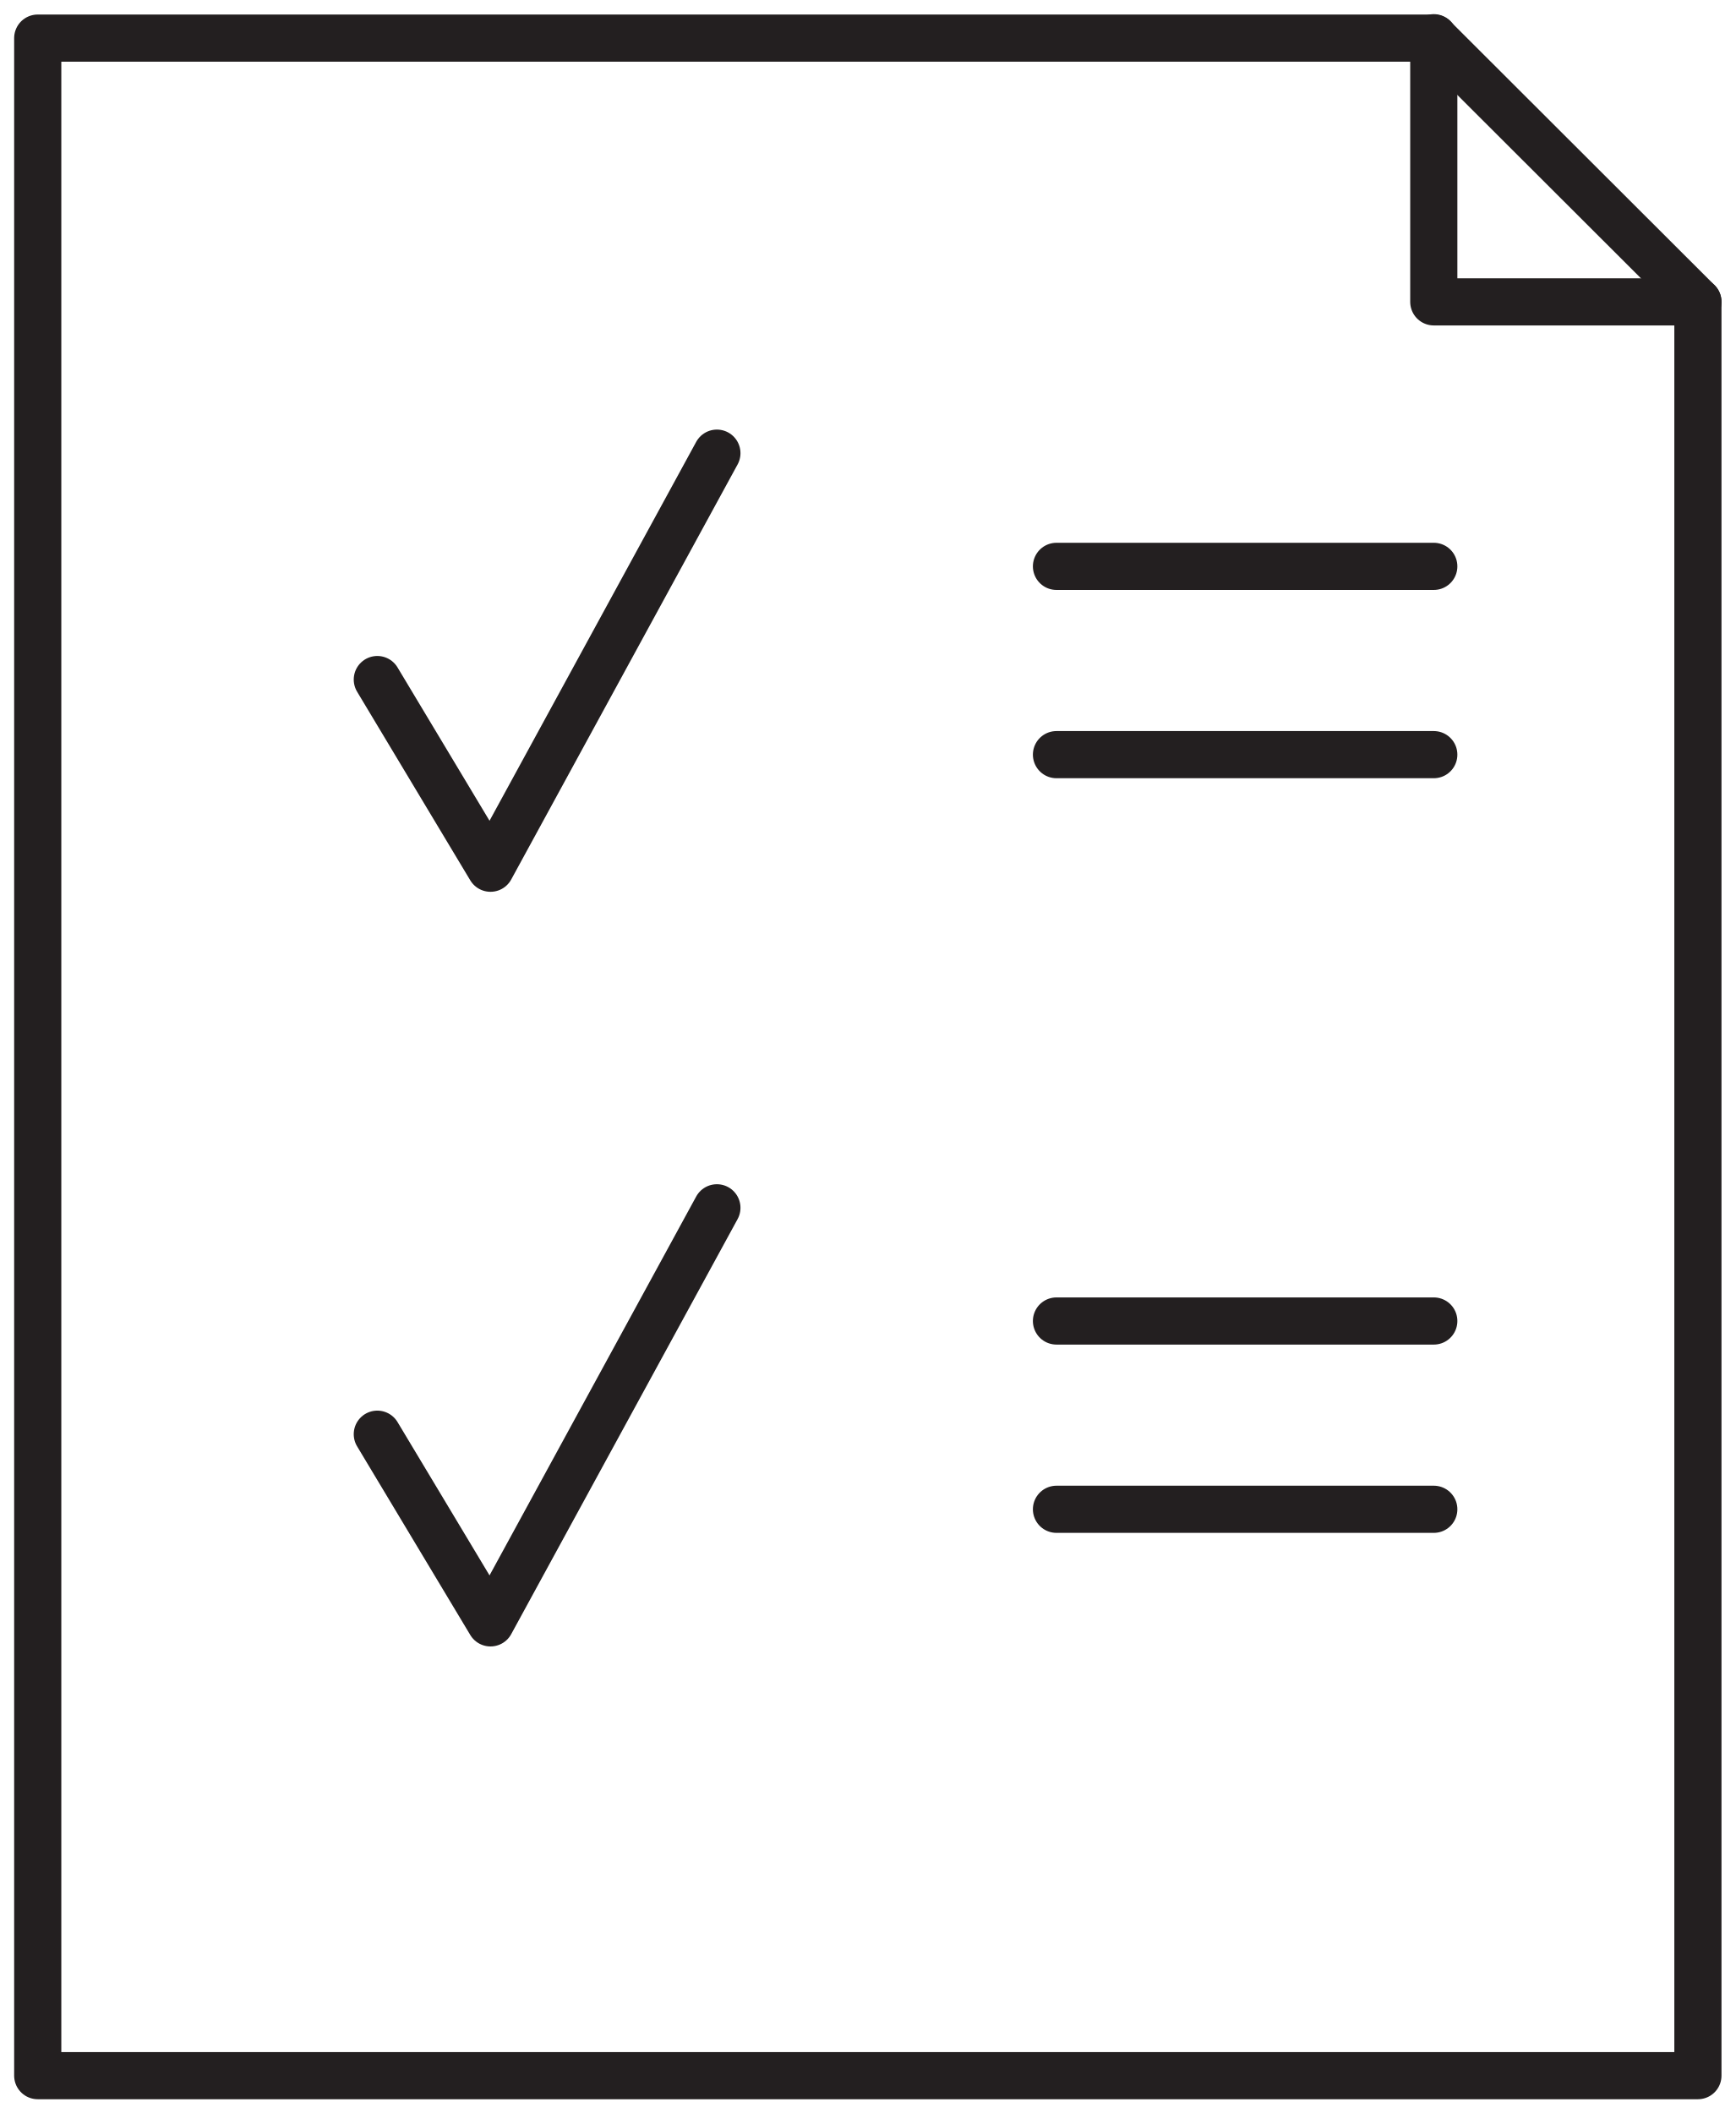
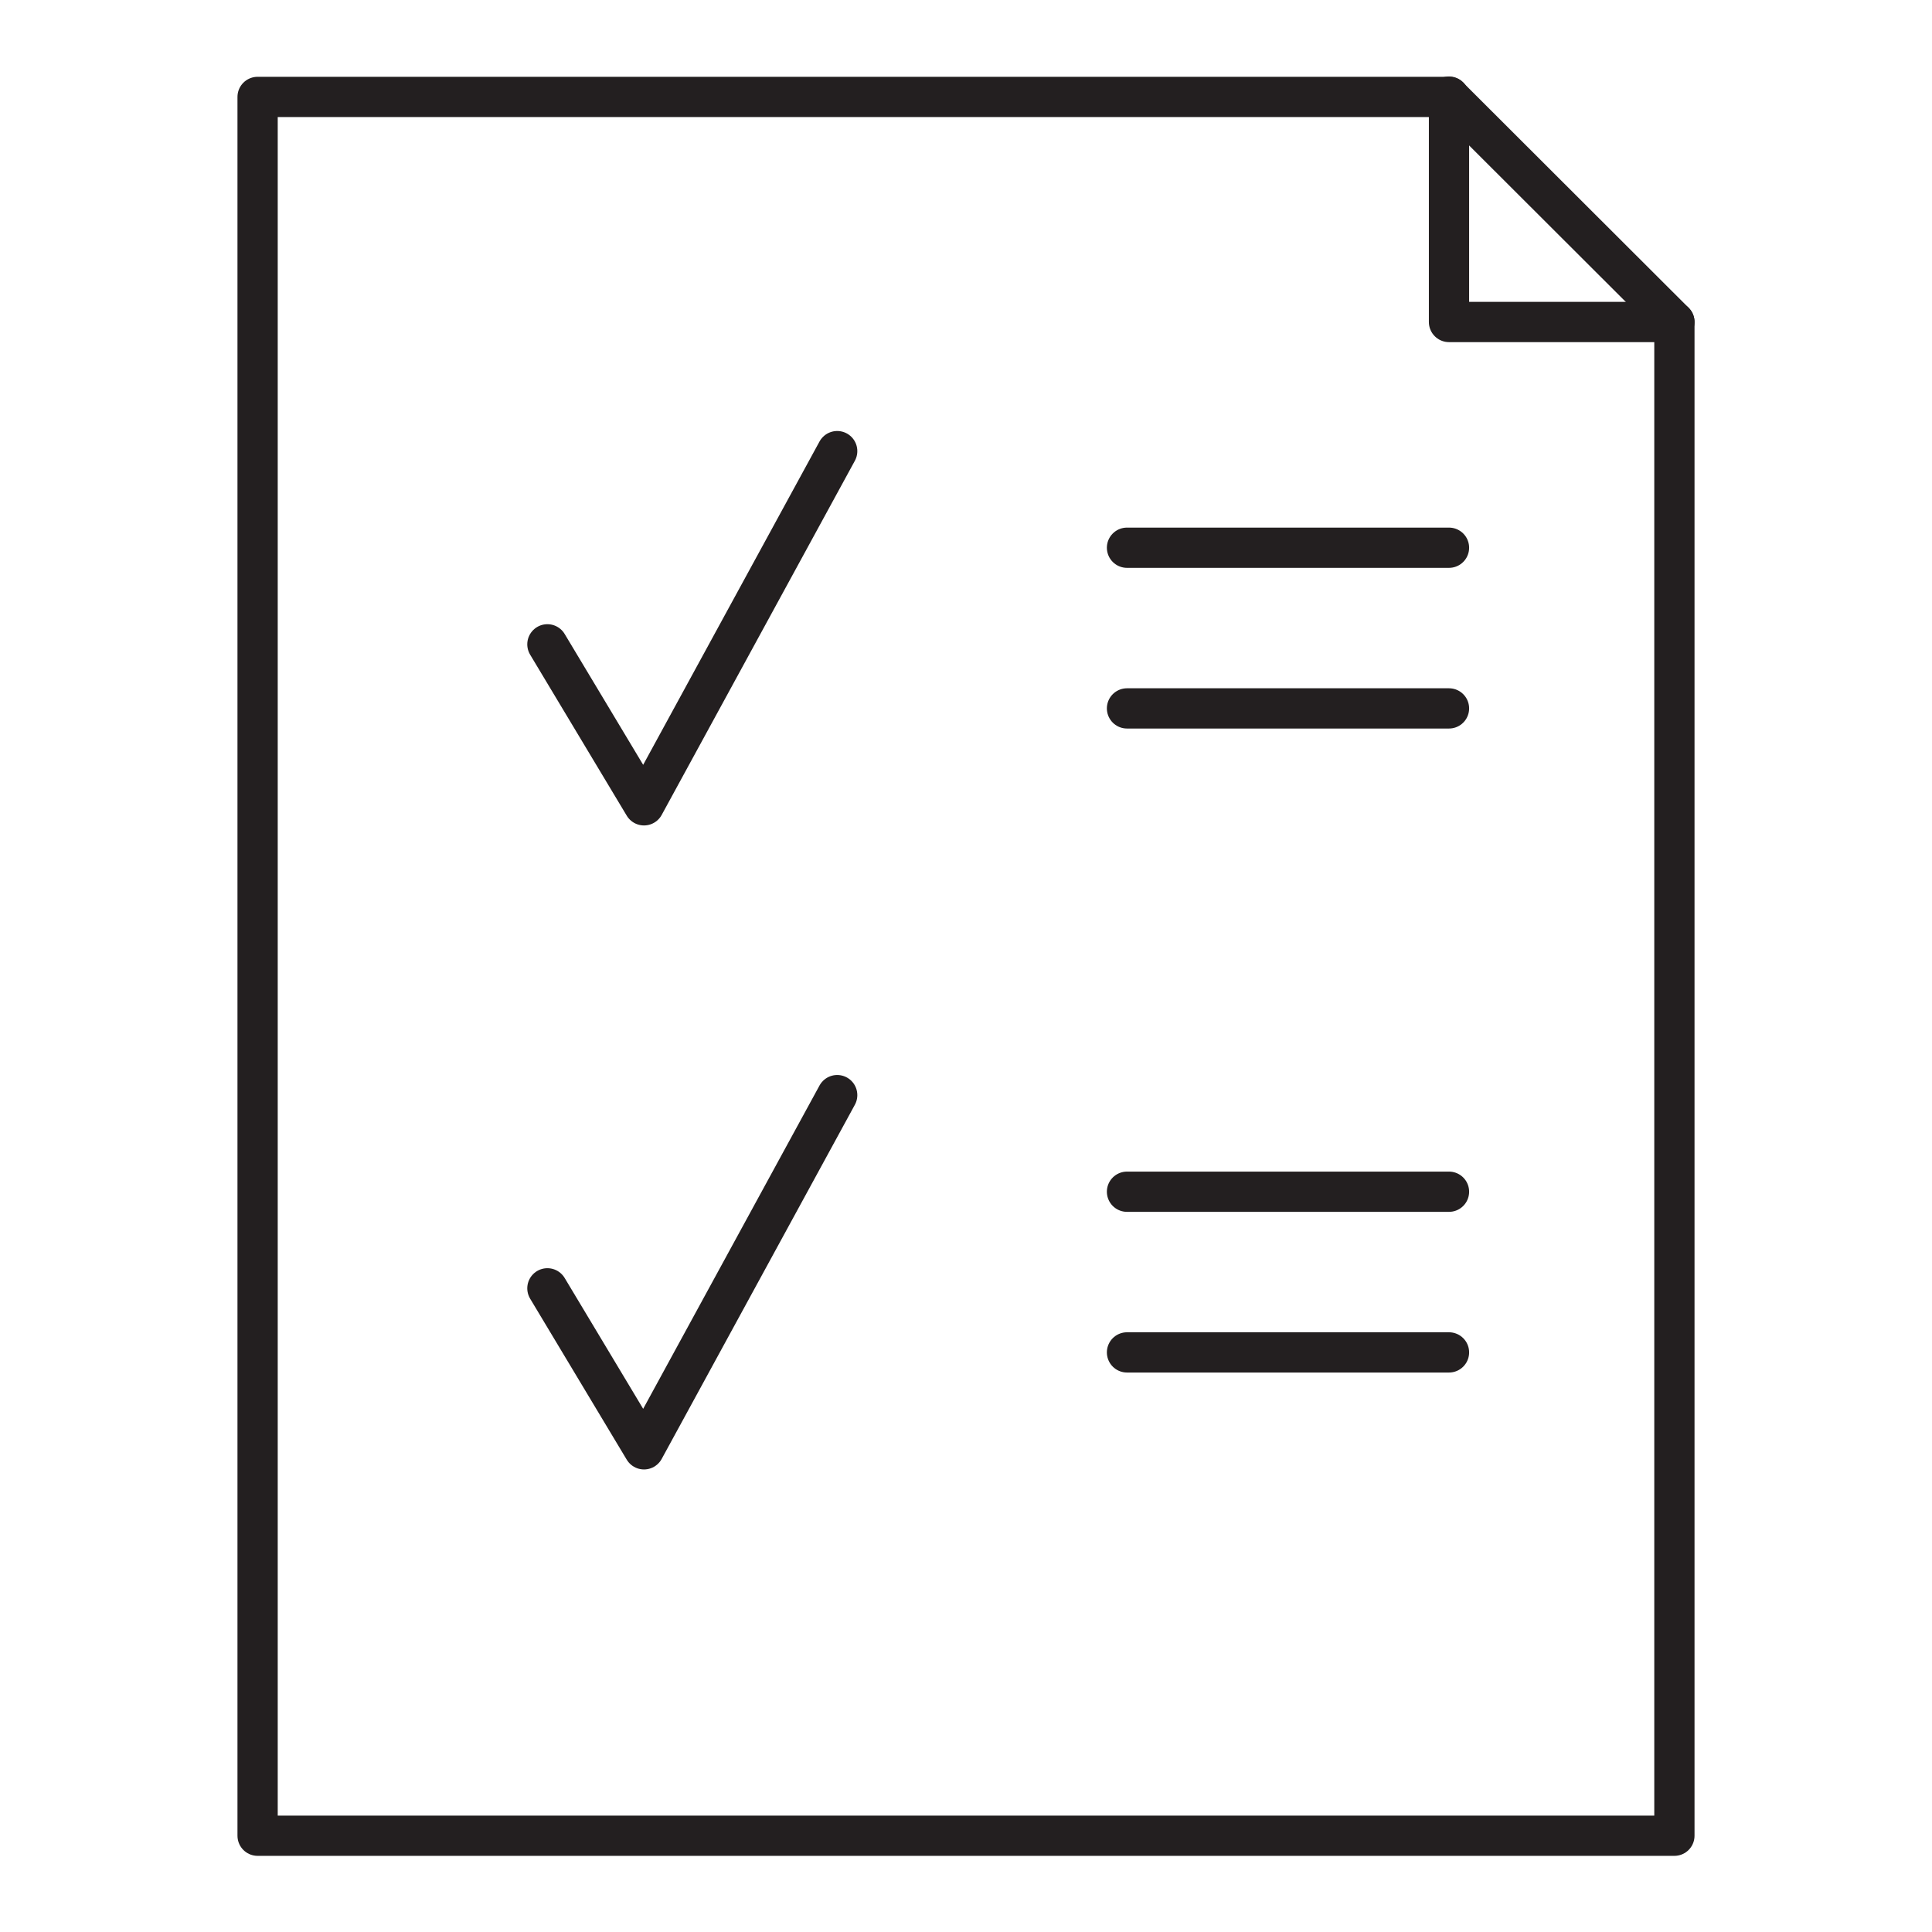
- <svg xmlns="http://www.w3.org/2000/svg" width="46" height="56" viewBox="0 0 46 56" fill="none">
-   <path d="M45 55.01H1V1.01H38L45 8V55.01Z" stroke="#231F20" stroke-width="1.25" stroke-linecap="round" stroke-linejoin="round" />
-   <path d="M45 8H38V1" stroke="#231F20" stroke-width="1.25" stroke-linecap="round" stroke-linejoin="round" />
-   <path d="M10 18.01L13 23.01L19 12.01" stroke="#231F20" stroke-width="1.25" stroke-linecap="round" stroke-linejoin="round" />
-   <path d="M28 15.01H38" stroke="#231F20" stroke-width="1.25" stroke-linecap="round" stroke-linejoin="round" />
-   <path d="M28 20H38" stroke="#231F20" stroke-width="1.25" stroke-linecap="round" stroke-linejoin="round" />
-   <path d="M10 38.01L13 43.01L19 32.01" stroke="#231F20" stroke-width="1.25" stroke-linecap="round" stroke-linejoin="round" />
-   <path d="M28 35.01H38" stroke="#231F20" stroke-width="1.25" stroke-linecap="round" stroke-linejoin="round" />
-   <path d="M28 40H38" stroke="#231F20" stroke-width="1.25" stroke-linecap="round" stroke-linejoin="round" />
+ <svg xmlns="http://www.w3.org/2000/svg" width="60" height="60" viewBox="0 0 60 60" fill="none">
+   <path d="M52 57.01H8V3.01H45L52 10V57.01Z" stroke="#231F20" stroke-width="1.25" stroke-linecap="round" stroke-linejoin="round" />
+   <path d="M52 10H45V3" stroke="#231F20" stroke-width="1.25" stroke-linecap="round" stroke-linejoin="round" />
+   <path d="M17 20.01L20 25.01L26 14.01" stroke="#231F20" stroke-width="1.25" stroke-linecap="round" stroke-linejoin="round" />
+   <path d="M35 17.01H45" stroke="#231F20" stroke-width="1.25" stroke-linecap="round" stroke-linejoin="round" />
+   <path d="M35 22H45" stroke="#231F20" stroke-width="1.25" stroke-linecap="round" stroke-linejoin="round" />
+   <path d="M17 40.01L20 45.01L26 34.01" stroke="#231F20" stroke-width="1.25" stroke-linecap="round" stroke-linejoin="round" />
+   <path d="M35 37.01H45" stroke="#231F20" stroke-width="1.25" stroke-linecap="round" stroke-linejoin="round" />
+   <path d="M35 42H45" stroke="#231F20" stroke-width="1.25" stroke-linecap="round" stroke-linejoin="round" />
</svg>
